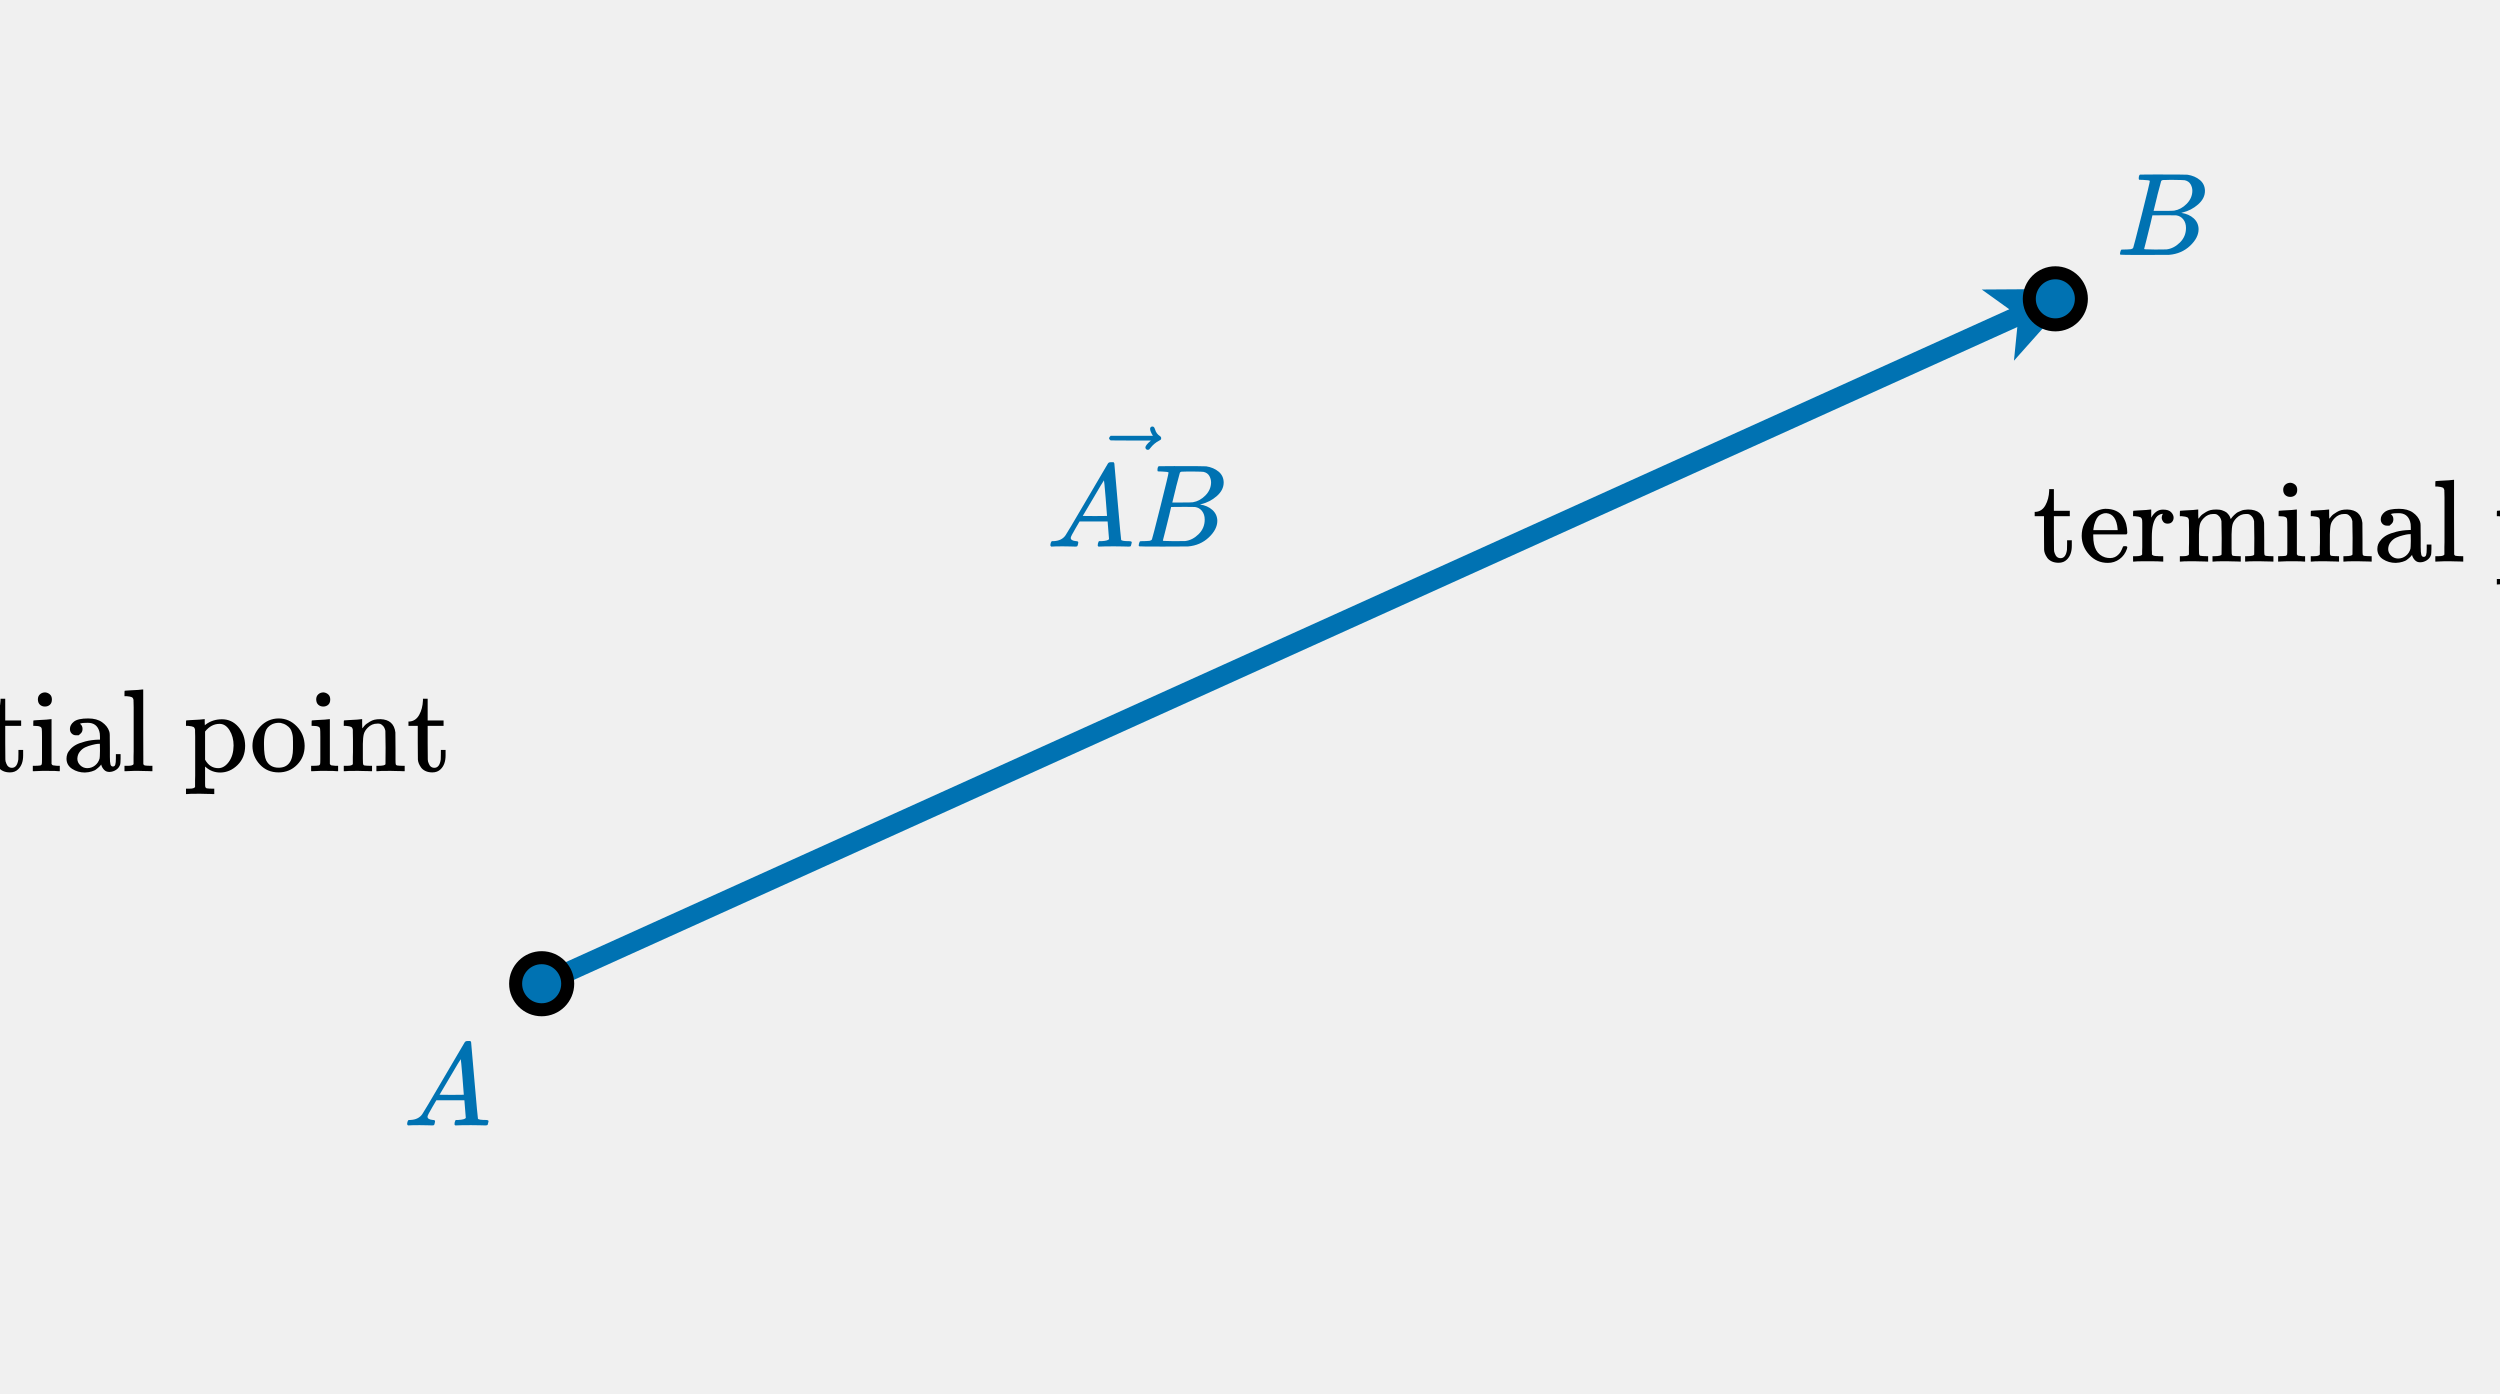
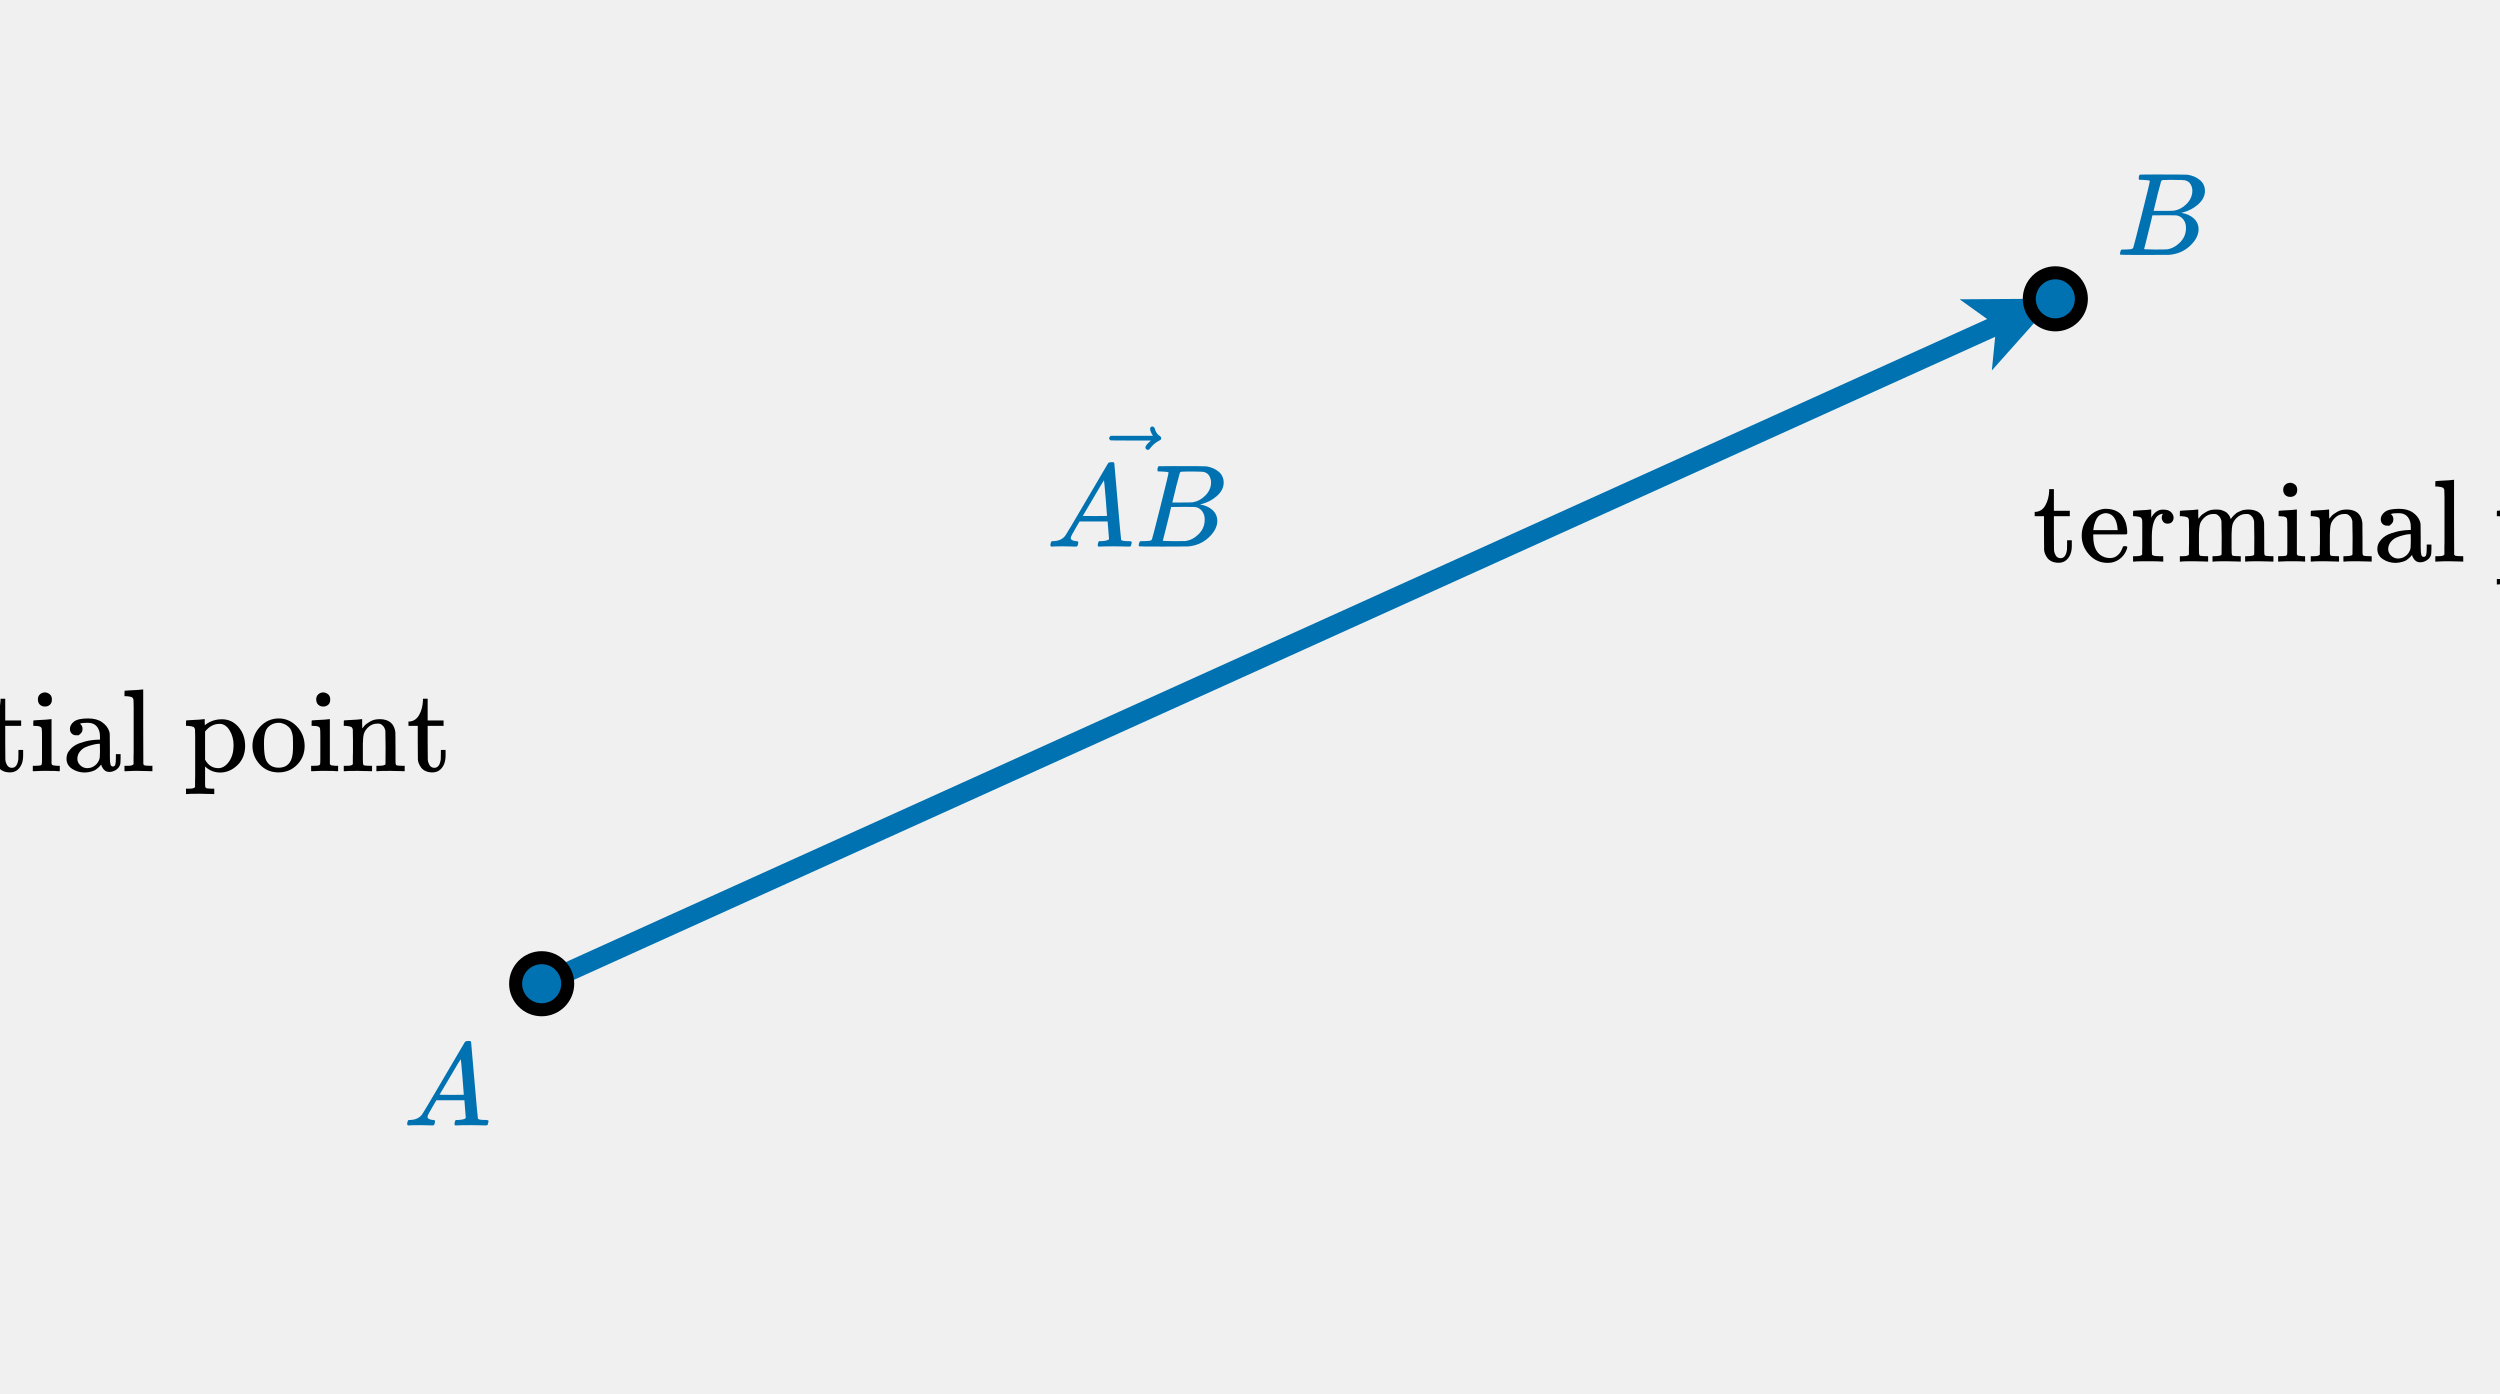
<svg xmlns="http://www.w3.org/2000/svg" xmlns:xlink="http://www.w3.org/1999/xlink" id="prefigure-vec-segment-figure" width="384" height="214" viewBox="0 0 384 214">
  <defs>
-     <clipPath id="prefigure-vec-segment-clipPath-0">
+     <clipPath id="prefigure-vec-segment-__clipPath-0">
      <rect x="12.0" y="12.0" width="360.0" height="190.0" />
    </clipPath>
-     <clipPath id="prefigure-vec-segment-clipPath-1">
+     <clipPath id="prefigure-vec-segment-__clipPath-1">
      <rect x="12.0" y="12.0" width="360.0" height="190.0" />
    </clipPath>
    <marker id="prefigure-vec-segment-arrow-head-end-3_None_24_60-h0072B2" markerWidth="13.5" markerHeight="12.0" markerUnits="userSpaceOnUse" orient="auto-start-reverse" refX="9.8" refY="6.0">
      <path d="M 13.5 6.0L 0.0 12.0L 2.6 7.5L 2.6 4.5L 0.0 0.0Z" fill="#0072B2" stroke="none" />
    </marker>
    <marker id="prefigure-vec-segment-arrow-head-end-3_None_24_60-h0072B2-outline" markerWidth="17.5" markerHeight="16.0" markerUnits="userSpaceOnUse" orient="auto-start-reverse" refX="11.8" refY="8.0">
      <path d="M 16.3 9.8 L 2.8 15.8 A 2 2 0 0 1 0.0 14.0 L 0.0 2.0 A 2 2 0 0 1 2.8 0.2 L 16.3 6.2 A 2 2 0 0 1 16.3 9.8 Z" fill="white" stroke="none" />
    </marker>
  </defs>
-   <path id="prefigure-vec-segment-ds-v" stroke="#0072B2" stroke-width="3" fill="none" d="M 83.2 151.1 L 315.8 45.9" marker-end="url(#prefigure-vec-segment-arrow-head-end-3_None_24_60-h0072B2)" />
+   <path id="prefigure-vec-segment-ds-v" stroke="#0072B2" stroke-width="3" fill="none" marker-end="url(#prefigure-vec-segment-arrow-head-end-3_None_24_60-h0072B2)" d="M 83.2 151.1 L 312.4 47.4" />
  <circle id="prefigure-vec-segment-ds-A" cx="83.2" cy="151.1" r="4" stroke="black" stroke-width="2" fill="#0072B2" />
  <circle id="prefigure-vec-segment-ds-B" cx="315.7" cy="45.9" r="4" stroke="black" stroke-width="2" fill="#0072B2" />
  <g id="prefigure-vec-segment-ds-A-lab" transform="translate(75.5,159.9) translate(-13.6,-0.0)">
-     <g id="prefigure-vec-segment-g-0">
+     <g id="prefigure-vec-segment-__g-0">
      <svg style="vertical-align: 0.000px; color:#0072B2" width="13.576px" height="12.960px" role="img" focusable="false" viewBox="0 -716 750 716" x="0.0" y="0.0">
        <defs>
          <path id="prefigure-vec-segment-MJX-2-TEX-I-1D434" d="M208 74Q208 50 254 46Q272 46 272 35Q272 34 270 22Q267 8 264 4T251 0Q249 0 239 0T205 1T141 2Q70 2 50 0H42Q35 7 35 11Q37 38 48 46H62Q132 49 164 96Q170 102 345 401T523 704Q530 716 547 716H555H572Q578 707 578 706L606 383Q634 60 636 57Q641 46 701 46Q726 46 726 36Q726 34 723 22Q720 7 718 4T704 0Q701 0 690 0T651 1T578 2Q484 2 455 0H443Q437 6 437 9T439 27Q443 40 445 43L449 46H469Q523 49 533 63L521 213H283L249 155Q208 86 208 74ZM516 260Q516 271 504 416T490 562L463 519Q447 492 400 412L310 260L413 259Q516 259 516 260Z" />
        </defs>
        <g stroke="currentColor" fill="currentColor" stroke-width="0" transform="scale(1,-1)">
          <g data-mml-node="math">
            <g data-mml-node="mi" data-semantic-type="identifier" data-semantic-role="latinletter" data-semantic-font="italic" data-semantic-annotation="clearspeak:simple" data-semantic-id="0" data-semantic-speech="upper A">
              <use data-c="1D434" xlink:href="#prefigure-vec-segment-MJX-2-TEX-I-1D434" />
            </g>
          </g>
        </g>
      </svg>
    </g>
  </g>
  <g id="prefigure-vec-segment-ds-B-lab" transform="translate(325.0,39.2) translate(0.0,-12.4)">
-     <g id="prefigure-vec-segment-g-1">
+     <g id="prefigure-vec-segment-__g-1">
      <svg style="vertical-align: 0.000px; color:#0072B2" width="13.736px" height="12.360px" role="img" focusable="false" viewBox="0 -683 759 683" x="0.0" y="0.0">
        <defs>
          <path id="prefigure-vec-segment-MJX-3-TEX-I-1D435" d="M231 637Q204 637 199 638T194 649Q194 676 205 682Q206 683 335 683Q594 683 608 681Q671 671 713 636T756 544Q756 480 698 429T565 360L555 357Q619 348 660 311T702 219Q702 146 630 78T453 1Q446 0 242 0Q42 0 39 2Q35 5 35 10Q35 17 37 24Q42 43 47 45Q51 46 62 46H68Q95 46 128 49Q142 52 147 61Q150 65 219 339T288 628Q288 635 231 637ZM649 544Q649 574 634 600T585 634Q578 636 493 637Q473 637 451 637T416 636H403Q388 635 384 626Q382 622 352 506Q352 503 351 500L320 374H401Q482 374 494 376Q554 386 601 434T649 544ZM595 229Q595 273 572 302T512 336Q506 337 429 337Q311 337 310 336Q310 334 293 263T258 122L240 52Q240 48 252 48T333 46Q422 46 429 47Q491 54 543 105T595 229Z" />
        </defs>
        <g stroke="currentColor" fill="currentColor" stroke-width="0" transform="scale(1,-1)">
          <g data-mml-node="math">
            <g data-mml-node="mi" data-semantic-type="identifier" data-semantic-role="latinletter" data-semantic-font="italic" data-semantic-annotation="clearspeak:simple" data-semantic-id="0" data-semantic-speech="upper B">
              <use data-c="1D435" xlink:href="#prefigure-vec-segment-MJX-3-TEX-I-1D435" />
            </g>
          </g>
        </g>
      </svg>
    </g>
  </g>
  <g id="prefigure-vec-segment-ds-init" transform="translate(69.5,122.0) translate(-92.1,-16.1)">
-     <g id="prefigure-vec-segment-g-2">
+     <g id="prefigure-vec-segment-__g-2">
      <svg style="vertical-align: -3.512px" width="92.056px" height="16.072px" role="img" focusable="false" viewBox="0 -694 5086 888" x="0.0" y="0.0">
        <defs>
          <path id="prefigure-vec-segment-MJX-4-TEX-N-69" d="M69 609Q69 637 87 653T131 669Q154 667 171 652T188 609Q188 579 171 564T129 549Q104 549 87 564T69 609ZM247 0Q232 3 143 3Q132 3 106 3T56 1L34 0H26V46H42Q70 46 91 49Q100 53 102 60T104 102V205V293Q104 345 102 359T88 378Q74 385 41 385H30V408Q30 431 32 431L42 432Q52 433 70 434T106 436Q123 437 142 438T171 441T182 442H185V62Q190 52 197 50T232 46H255V0H247Z" />
          <path id="prefigure-vec-segment-MJX-4-TEX-N-6E" d="M41 46H55Q94 46 102 60V68Q102 77 102 91T102 122T103 161T103 203Q103 234 103 269T102 328V351Q99 370 88 376T43 385H25V408Q25 431 27 431L37 432Q47 433 65 434T102 436Q119 437 138 438T167 441T178 442H181V402Q181 364 182 364T187 369T199 384T218 402T247 421T285 437Q305 442 336 442Q450 438 463 329Q464 322 464 190V104Q464 66 466 59T477 49Q498 46 526 46H542V0H534L510 1Q487 2 460 2T422 3Q319 3 310 0H302V46H318Q379 46 379 62Q380 64 380 200Q379 335 378 343Q372 371 358 385T334 402T308 404Q263 404 229 370Q202 343 195 315T187 232V168V108Q187 78 188 68T191 55T200 49Q221 46 249 46H265V0H257L234 1Q210 2 183 2T145 3Q42 3 33 0H25V46H41Z" />
          <path id="prefigure-vec-segment-MJX-4-TEX-N-74" d="M27 422Q80 426 109 478T141 600V615H181V431H316V385H181V241Q182 116 182 100T189 68Q203 29 238 29Q282 29 292 100Q293 108 293 146V181H333V146V134Q333 57 291 17Q264 -10 221 -10Q187 -10 162 2T124 33T105 68T98 100Q97 107 97 248V385H18V422H27Z" />
          <path id="prefigure-vec-segment-MJX-4-TEX-N-61" d="M137 305T115 305T78 320T63 359Q63 394 97 421T218 448Q291 448 336 416T396 340Q401 326 401 309T402 194V124Q402 76 407 58T428 40Q443 40 448 56T453 109V145H493V106Q492 66 490 59Q481 29 455 12T400 -6T353 12T329 54V58L327 55Q325 52 322 49T314 40T302 29T287 17T269 6T247 -2T221 -8T190 -11Q130 -11 82 20T34 107Q34 128 41 147T68 188T116 225T194 253T304 268H318V290Q318 324 312 340Q290 411 215 411Q197 411 181 410T156 406T148 403Q170 388 170 359Q170 334 154 320ZM126 106Q126 75 150 51T209 26Q247 26 276 49T315 109Q317 116 318 175Q318 233 317 233Q309 233 296 232T251 223T193 203T147 166T126 106Z" />
          <path id="prefigure-vec-segment-MJX-4-TEX-N-6C" d="M42 46H56Q95 46 103 60V68Q103 77 103 91T103 124T104 167T104 217T104 272T104 329Q104 366 104 407T104 482T104 542T103 586T103 603Q100 622 89 628T44 637H26V660Q26 683 28 683L38 684Q48 685 67 686T104 688Q121 689 141 690T171 693T182 694H185V379Q185 62 186 60Q190 52 198 49Q219 46 247 46H263V0H255L232 1Q209 2 183 2T145 3T107 3T57 1L34 0H26V46H42Z" />
          <path id="prefigure-vec-segment-MJX-4-TEX-N-20" d="" />
          <path id="prefigure-vec-segment-MJX-4-TEX-N-70" d="M36 -148H50Q89 -148 97 -134V-126Q97 -119 97 -107T97 -77T98 -38T98 6T98 55T98 106Q98 140 98 177T98 243T98 296T97 335T97 351Q94 370 83 376T38 385H20V408Q20 431 22 431L32 432Q42 433 61 434T98 436Q115 437 135 438T165 441T176 442H179V416L180 390L188 397Q247 441 326 441Q407 441 464 377T522 216Q522 115 457 52T310 -11Q242 -11 190 33L182 40V-45V-101Q182 -128 184 -134T195 -145Q216 -148 244 -148H260V-194H252L228 -193Q205 -192 178 -192T140 -191Q37 -191 28 -194H20V-148H36ZM424 218Q424 292 390 347T305 402Q234 402 182 337V98Q222 26 294 26Q345 26 384 80T424 218Z" />
          <path id="prefigure-vec-segment-MJX-4-TEX-N-6F" d="M28 214Q28 309 93 378T250 448Q340 448 405 380T471 215Q471 120 407 55T250 -10Q153 -10 91 57T28 214ZM250 30Q372 30 372 193V225V250Q372 272 371 288T364 326T348 362T317 390T268 410Q263 411 252 411Q222 411 195 399Q152 377 139 338T126 246V226Q126 130 145 91Q177 30 250 30Z" />
        </defs>
        <g stroke="currentColor" fill="currentColor" stroke-width="0" transform="scale(1,-1)">
          <g data-mml-node="math">
            <g data-mml-node="mtext" data-semantic-type="text" data-semantic-role="unknown" data-semantic-font="normal" data-semantic-annotation="clearspeak:unit" data-semantic-id="0" data-semantic-speech="initial point">
              <use data-c="69" xlink:href="#prefigure-vec-segment-MJX-4-TEX-N-69" />
              <use data-c="6E" xlink:href="#prefigure-vec-segment-MJX-4-TEX-N-6E" transform="translate(278,0)" />
              <use data-c="69" xlink:href="#prefigure-vec-segment-MJX-4-TEX-N-69" transform="translate(834,0)" />
              <use data-c="74" xlink:href="#prefigure-vec-segment-MJX-4-TEX-N-74" transform="translate(1112,0)" />
              <use data-c="69" xlink:href="#prefigure-vec-segment-MJX-4-TEX-N-69" transform="translate(1501,0)" />
              <use data-c="61" xlink:href="#prefigure-vec-segment-MJX-4-TEX-N-61" transform="translate(1779,0)" />
              <use data-c="6C" xlink:href="#prefigure-vec-segment-MJX-4-TEX-N-6C" transform="translate(2279,0)" />
              <use data-c="20" xlink:href="#prefigure-vec-segment-MJX-4-TEX-N-20" transform="translate(2557,0)" />
              <use data-c="70" xlink:href="#prefigure-vec-segment-MJX-4-TEX-N-70" transform="translate(2807,0)" />
              <use data-c="6F" xlink:href="#prefigure-vec-segment-MJX-4-TEX-N-6F" transform="translate(3363,0)" />
              <use data-c="69" xlink:href="#prefigure-vec-segment-MJX-4-TEX-N-69" transform="translate(3863,0)" />
              <use data-c="6E" xlink:href="#prefigure-vec-segment-MJX-4-TEX-N-6E" transform="translate(4141,0)" />
              <use data-c="74" xlink:href="#prefigure-vec-segment-MJX-4-TEX-N-74" transform="translate(4697,0)" />
            </g>
          </g>
        </g>
      </svg>
    </g>
  </g>
  <g id="prefigure-vec-segment-ds-term" transform="translate(312.2,73.7) translate(0.0,-0.0)">
-     <g id="prefigure-vec-segment-g-3">
+     <g id="prefigure-vec-segment-__g-3">
      <svg style="vertical-align: -3.512px" width="112.200px" height="16.072px" role="img" focusable="false" viewBox="0 -694 6199 888" x="0.0" y="0.0">
        <defs>
          <path id="prefigure-vec-segment-MJX-5-TEX-N-74" d="M27 422Q80 426 109 478T141 600V615H181V431H316V385H181V241Q182 116 182 100T189 68Q203 29 238 29Q282 29 292 100Q293 108 293 146V181H333V146V134Q333 57 291 17Q264 -10 221 -10Q187 -10 162 2T124 33T105 68T98 100Q97 107 97 248V385H18V422H27Z" />
          <path id="prefigure-vec-segment-MJX-5-TEX-N-65" d="M28 218Q28 273 48 318T98 391T163 433T229 448Q282 448 320 430T378 380T406 316T415 245Q415 238 408 231H126V216Q126 68 226 36Q246 30 270 30Q312 30 342 62Q359 79 369 104L379 128Q382 131 395 131H398Q415 131 415 121Q415 117 412 108Q393 53 349 21T250 -11Q155 -11 92 58T28 218ZM333 275Q322 403 238 411H236Q228 411 220 410T195 402T166 381T143 340T127 274V267H333V275Z" />
          <path id="prefigure-vec-segment-MJX-5-TEX-N-72" d="M36 46H50Q89 46 97 60V68Q97 77 97 91T98 122T98 161T98 203Q98 234 98 269T98 328L97 351Q94 370 83 376T38 385H20V408Q20 431 22 431L32 432Q42 433 60 434T96 436Q112 437 131 438T160 441T171 442H174V373Q213 441 271 441H277Q322 441 343 419T364 373Q364 352 351 337T313 322Q288 322 276 338T263 372Q263 381 265 388T270 400T273 405Q271 407 250 401Q234 393 226 386Q179 341 179 207V154Q179 141 179 127T179 101T180 81T180 66V61Q181 59 183 57T188 54T193 51T200 49T207 48T216 47T225 47T235 46T245 46H276V0H267Q249 3 140 3Q37 3 28 0H20V46H36Z" />
          <path id="prefigure-vec-segment-MJX-5-TEX-N-6D" d="M41 46H55Q94 46 102 60V68Q102 77 102 91T102 122T103 161T103 203Q103 234 103 269T102 328V351Q99 370 88 376T43 385H25V408Q25 431 27 431L37 432Q47 433 65 434T102 436Q119 437 138 438T167 441T178 442H181V402Q181 364 182 364T187 369T199 384T218 402T247 421T285 437Q305 442 336 442Q351 442 364 440T387 434T406 426T421 417T432 406T441 395T448 384T452 374T455 366L457 361L460 365Q463 369 466 373T475 384T488 397T503 410T523 422T546 432T572 439T603 442Q729 442 740 329Q741 322 741 190V104Q741 66 743 59T754 49Q775 46 803 46H819V0H811L788 1Q764 2 737 2T699 3Q596 3 587 0H579V46H595Q656 46 656 62Q657 64 657 200Q656 335 655 343Q649 371 635 385T611 402T585 404Q540 404 506 370Q479 343 472 315T464 232V168V108Q464 78 465 68T468 55T477 49Q498 46 526 46H542V0H534L510 1Q487 2 460 2T422 3Q319 3 310 0H302V46H318Q379 46 379 62Q380 64 380 200Q379 335 378 343Q372 371 358 385T334 402T308 404Q263 404 229 370Q202 343 195 315T187 232V168V108Q187 78 188 68T191 55T200 49Q221 46 249 46H265V0H257L234 1Q210 2 183 2T145 3Q42 3 33 0H25V46H41Z" />
          <path id="prefigure-vec-segment-MJX-5-TEX-N-69" d="M69 609Q69 637 87 653T131 669Q154 667 171 652T188 609Q188 579 171 564T129 549Q104 549 87 564T69 609ZM247 0Q232 3 143 3Q132 3 106 3T56 1L34 0H26V46H42Q70 46 91 49Q100 53 102 60T104 102V205V293Q104 345 102 359T88 378Q74 385 41 385H30V408Q30 431 32 431L42 432Q52 433 70 434T106 436Q123 437 142 438T171 441T182 442H185V62Q190 52 197 50T232 46H255V0H247Z" />
          <path id="prefigure-vec-segment-MJX-5-TEX-N-6E" d="M41 46H55Q94 46 102 60V68Q102 77 102 91T102 122T103 161T103 203Q103 234 103 269T102 328V351Q99 370 88 376T43 385H25V408Q25 431 27 431L37 432Q47 433 65 434T102 436Q119 437 138 438T167 441T178 442H181V402Q181 364 182 364T187 369T199 384T218 402T247 421T285 437Q305 442 336 442Q450 438 463 329Q464 322 464 190V104Q464 66 466 59T477 49Q498 46 526 46H542V0H534L510 1Q487 2 460 2T422 3Q319 3 310 0H302V46H318Q379 46 379 62Q380 64 380 200Q379 335 378 343Q372 371 358 385T334 402T308 404Q263 404 229 370Q202 343 195 315T187 232V168V108Q187 78 188 68T191 55T200 49Q221 46 249 46H265V0H257L234 1Q210 2 183 2T145 3Q42 3 33 0H25V46H41Z" />
          <path id="prefigure-vec-segment-MJX-5-TEX-N-61" d="M137 305T115 305T78 320T63 359Q63 394 97 421T218 448Q291 448 336 416T396 340Q401 326 401 309T402 194V124Q402 76 407 58T428 40Q443 40 448 56T453 109V145H493V106Q492 66 490 59Q481 29 455 12T400 -6T353 12T329 54V58L327 55Q325 52 322 49T314 40T302 29T287 17T269 6T247 -2T221 -8T190 -11Q130 -11 82 20T34 107Q34 128 41 147T68 188T116 225T194 253T304 268H318V290Q318 324 312 340Q290 411 215 411Q197 411 181 410T156 406T148 403Q170 388 170 359Q170 334 154 320ZM126 106Q126 75 150 51T209 26Q247 26 276 49T315 109Q317 116 318 175Q318 233 317 233Q309 233 296 232T251 223T193 203T147 166T126 106Z" />
          <path id="prefigure-vec-segment-MJX-5-TEX-N-6C" d="M42 46H56Q95 46 103 60V68Q103 77 103 91T103 124T104 167T104 217T104 272T104 329Q104 366 104 407T104 482T104 542T103 586T103 603Q100 622 89 628T44 637H26V660Q26 683 28 683L38 684Q48 685 67 686T104 688Q121 689 141 690T171 693T182 694H185V379Q185 62 186 60Q190 52 198 49Q219 46 247 46H263V0H255L232 1Q209 2 183 2T145 3T107 3T57 1L34 0H26V46H42Z" />
          <path id="prefigure-vec-segment-MJX-5-TEX-N-20" d="" />
          <path id="prefigure-vec-segment-MJX-5-TEX-N-70" d="M36 -148H50Q89 -148 97 -134V-126Q97 -119 97 -107T97 -77T98 -38T98 6T98 55T98 106Q98 140 98 177T98 243T98 296T97 335T97 351Q94 370 83 376T38 385H20V408Q20 431 22 431L32 432Q42 433 61 434T98 436Q115 437 135 438T165 441T176 442H179V416L180 390L188 397Q247 441 326 441Q407 441 464 377T522 216Q522 115 457 52T310 -11Q242 -11 190 33L182 40V-45V-101Q182 -128 184 -134T195 -145Q216 -148 244 -148H260V-194H252L228 -193Q205 -192 178 -192T140 -191Q37 -191 28 -194H20V-148H36ZM424 218Q424 292 390 347T305 402Q234 402 182 337V98Q222 26 294 26Q345 26 384 80T424 218Z" />
          <path id="prefigure-vec-segment-MJX-5-TEX-N-6F" d="M28 214Q28 309 93 378T250 448Q340 448 405 380T471 215Q471 120 407 55T250 -10Q153 -10 91 57T28 214ZM250 30Q372 30 372 193V225V250Q372 272 371 288T364 326T348 362T317 390T268 410Q263 411 252 411Q222 411 195 399Q152 377 139 338T126 246V226Q126 130 145 91Q177 30 250 30Z" />
        </defs>
        <g stroke="currentColor" fill="currentColor" stroke-width="0" transform="scale(1,-1)">
          <g data-mml-node="math">
            <g data-mml-node="mtext" data-semantic-type="text" data-semantic-role="unknown" data-semantic-font="normal" data-semantic-annotation="clearspeak:unit" data-semantic-id="0" data-semantic-speech="terminal point">
              <use data-c="74" xlink:href="#prefigure-vec-segment-MJX-5-TEX-N-74" />
              <use data-c="65" xlink:href="#prefigure-vec-segment-MJX-5-TEX-N-65" transform="translate(389,0)" />
              <use data-c="72" xlink:href="#prefigure-vec-segment-MJX-5-TEX-N-72" transform="translate(833,0)" />
              <use data-c="6D" xlink:href="#prefigure-vec-segment-MJX-5-TEX-N-6D" transform="translate(1225,0)" />
              <use data-c="69" xlink:href="#prefigure-vec-segment-MJX-5-TEX-N-69" transform="translate(2058,0)" />
              <use data-c="6E" xlink:href="#prefigure-vec-segment-MJX-5-TEX-N-6E" transform="translate(2336,0)" />
              <use data-c="61" xlink:href="#prefigure-vec-segment-MJX-5-TEX-N-61" transform="translate(2892,0)" />
              <use data-c="6C" xlink:href="#prefigure-vec-segment-MJX-5-TEX-N-6C" transform="translate(3392,0)" />
              <use data-c="20" xlink:href="#prefigure-vec-segment-MJX-5-TEX-N-20" transform="translate(3670,0)" />
              <use data-c="70" xlink:href="#prefigure-vec-segment-MJX-5-TEX-N-70" transform="translate(3920,0)" />
              <use data-c="6F" xlink:href="#prefigure-vec-segment-MJX-5-TEX-N-6F" transform="translate(4476,0)" />
              <use data-c="69" xlink:href="#prefigure-vec-segment-MJX-5-TEX-N-69" transform="translate(4976,0)" />
              <use data-c="6E" xlink:href="#prefigure-vec-segment-MJX-5-TEX-N-6E" transform="translate(5254,0)" />
              <use data-c="74" xlink:href="#prefigure-vec-segment-MJX-5-TEX-N-74" transform="translate(5810,0)" />
            </g>
          </g>
        </g>
      </svg>
    </g>
  </g>
  <g id="prefigure-vec-segment-ds-name" transform="translate(188.0,84.0) translate(-27.3,-20.3)">
-     <g id="prefigure-vec-segment-g-4">
+     <g id="prefigure-vec-segment-__g-4">
      <svg style="vertical-align: 0.000px; color:#0072B2" width="27.312px" height="20.256px" role="img" focusable="false" viewBox="0 -1119 1509 1119" x="0.0" y="0.0">
        <defs>
          <path id="prefigure-vec-segment-MJX-6-TEX-I-1D434" d="M208 74Q208 50 254 46Q272 46 272 35Q272 34 270 22Q267 8 264 4T251 0Q249 0 239 0T205 1T141 2Q70 2 50 0H42Q35 7 35 11Q37 38 48 46H62Q132 49 164 96Q170 102 345 401T523 704Q530 716 547 716H555H572Q578 707 578 706L606 383Q634 60 636 57Q641 46 701 46Q726 46 726 36Q726 34 723 22Q720 7 718 4T704 0Q701 0 690 0T651 1T578 2Q484 2 455 0H443Q437 6 437 9T439 27Q443 40 445 43L449 46H469Q523 49 533 63L521 213H283L249 155Q208 86 208 74ZM516 260Q516 271 504 416T490 562L463 519Q447 492 400 412L310 260L413 259Q516 259 516 260Z" />
          <path id="prefigure-vec-segment-MJX-6-TEX-N-2062" d="" />
          <path id="prefigure-vec-segment-MJX-6-TEX-I-1D435" d="M231 637Q204 637 199 638T194 649Q194 676 205 682Q206 683 335 683Q594 683 608 681Q671 671 713 636T756 544Q756 480 698 429T565 360L555 357Q619 348 660 311T702 219Q702 146 630 78T453 1Q446 0 242 0Q42 0 39 2Q35 5 35 10Q35 17 37 24Q42 43 47 45Q51 46 62 46H68Q95 46 128 49Q142 52 147 61Q150 65 219 339T288 628Q288 635 231 637ZM649 544Q649 574 634 600T585 634Q578 636 493 637Q473 637 451 637T416 636H403Q388 635 384 626Q382 622 352 506Q352 503 351 500L320 374H401Q482 374 494 376Q554 386 601 434T649 544ZM595 229Q595 273 572 302T512 336Q506 337 429 337Q311 337 310 336Q310 334 293 263T258 122L240 52Q240 48 252 48T333 46Q422 46 429 47Q491 54 543 105T595 229Z" />
          <path id="prefigure-vec-segment-MJX-6-TEX-N-20D7" d="M377 694Q377 702 382 708T397 714Q404 714 409 709Q414 705 419 690Q429 653 460 633Q471 626 471 615Q471 606 468 603T454 594Q411 572 379 531Q377 529 374 525T369 519T364 517T357 516Q350 516 344 521T337 536Q337 555 384 595H213L42 596Q29 605 29 615Q29 622 42 635H401Q377 673 377 694Z" />
        </defs>
        <g stroke="currentColor" fill="currentColor" stroke-width="0" transform="scale(1,-1)">
          <g data-mml-node="math">
            <g data-mml-node="TeXAtom" data-mjx-texclass="ORD">
              <g data-mml-node="mover" data-semantic-type="overscore" data-semantic-role="implicit" data-semantic-id="5" data-semantic-children="3,4" data-semantic-attributes="texclass:ORD" data-semantic-speech="ModifyingAbove upper A upper B With right arrow">
                <g data-mml-node="mrow" data-semantic-type="infixop" data-semantic-role="implicit" data-semantic-annotation="clearspeak:simple;clearspeak:unit" data-semantic-id="3" data-semantic-children="0,1" data-semantic-content="2" data-semantic-parent="5" data-semantic-speech="upper A upper B" data-semantic-prefix="Base">
                  <g data-mml-node="mi" data-semantic-type="identifier" data-semantic-role="latinletter" data-semantic-font="italic" data-semantic-annotation="clearspeak:simple" data-semantic-id="0" data-semantic-parent="3" data-semantic-speech="upper A">
                    <use data-c="1D434" xlink:href="#prefigure-vec-segment-MJX-6-TEX-I-1D434" />
                  </g>
                  <g data-mml-node="mo" data-semantic-type="operator" data-semantic-role="multiplication" data-semantic-id="2" data-semantic-parent="3" data-semantic-added="true" data-semantic-operator="infixop,⁢" data-semantic-speech="times" transform="translate(750,0)">
                    <use data-c="2062" xlink:href="#prefigure-vec-segment-MJX-6-TEX-N-2062" />
                  </g>
                  <g data-mml-node="mi" data-semantic-type="identifier" data-semantic-role="latinletter" data-semantic-font="italic" data-semantic-annotation="clearspeak:simple" data-semantic-id="1" data-semantic-parent="3" data-semantic-speech="upper B" transform="translate(750,0)">
                    <use data-c="1D435" xlink:href="#prefigure-vec-segment-MJX-6-TEX-I-1D435" />
                  </g>
                </g>
                <g data-mml-node="mo" data-semantic-type="relation" data-semantic-role="overaccent" data-semantic-annotation="accent:arrow" data-semantic-id="4" data-semantic-parent="5" data-semantic-speech="right arrow" data-semantic-prefix="Overscript" transform="translate(754.5,305) translate(-250 0)">
                  <use data-c="20D7" xlink:href="#prefigure-vec-segment-MJX-6-TEX-N-20D7" />
                </g>
              </g>
            </g>
          </g>
        </g>
      </svg>
    </g>
  </g>
</svg>
